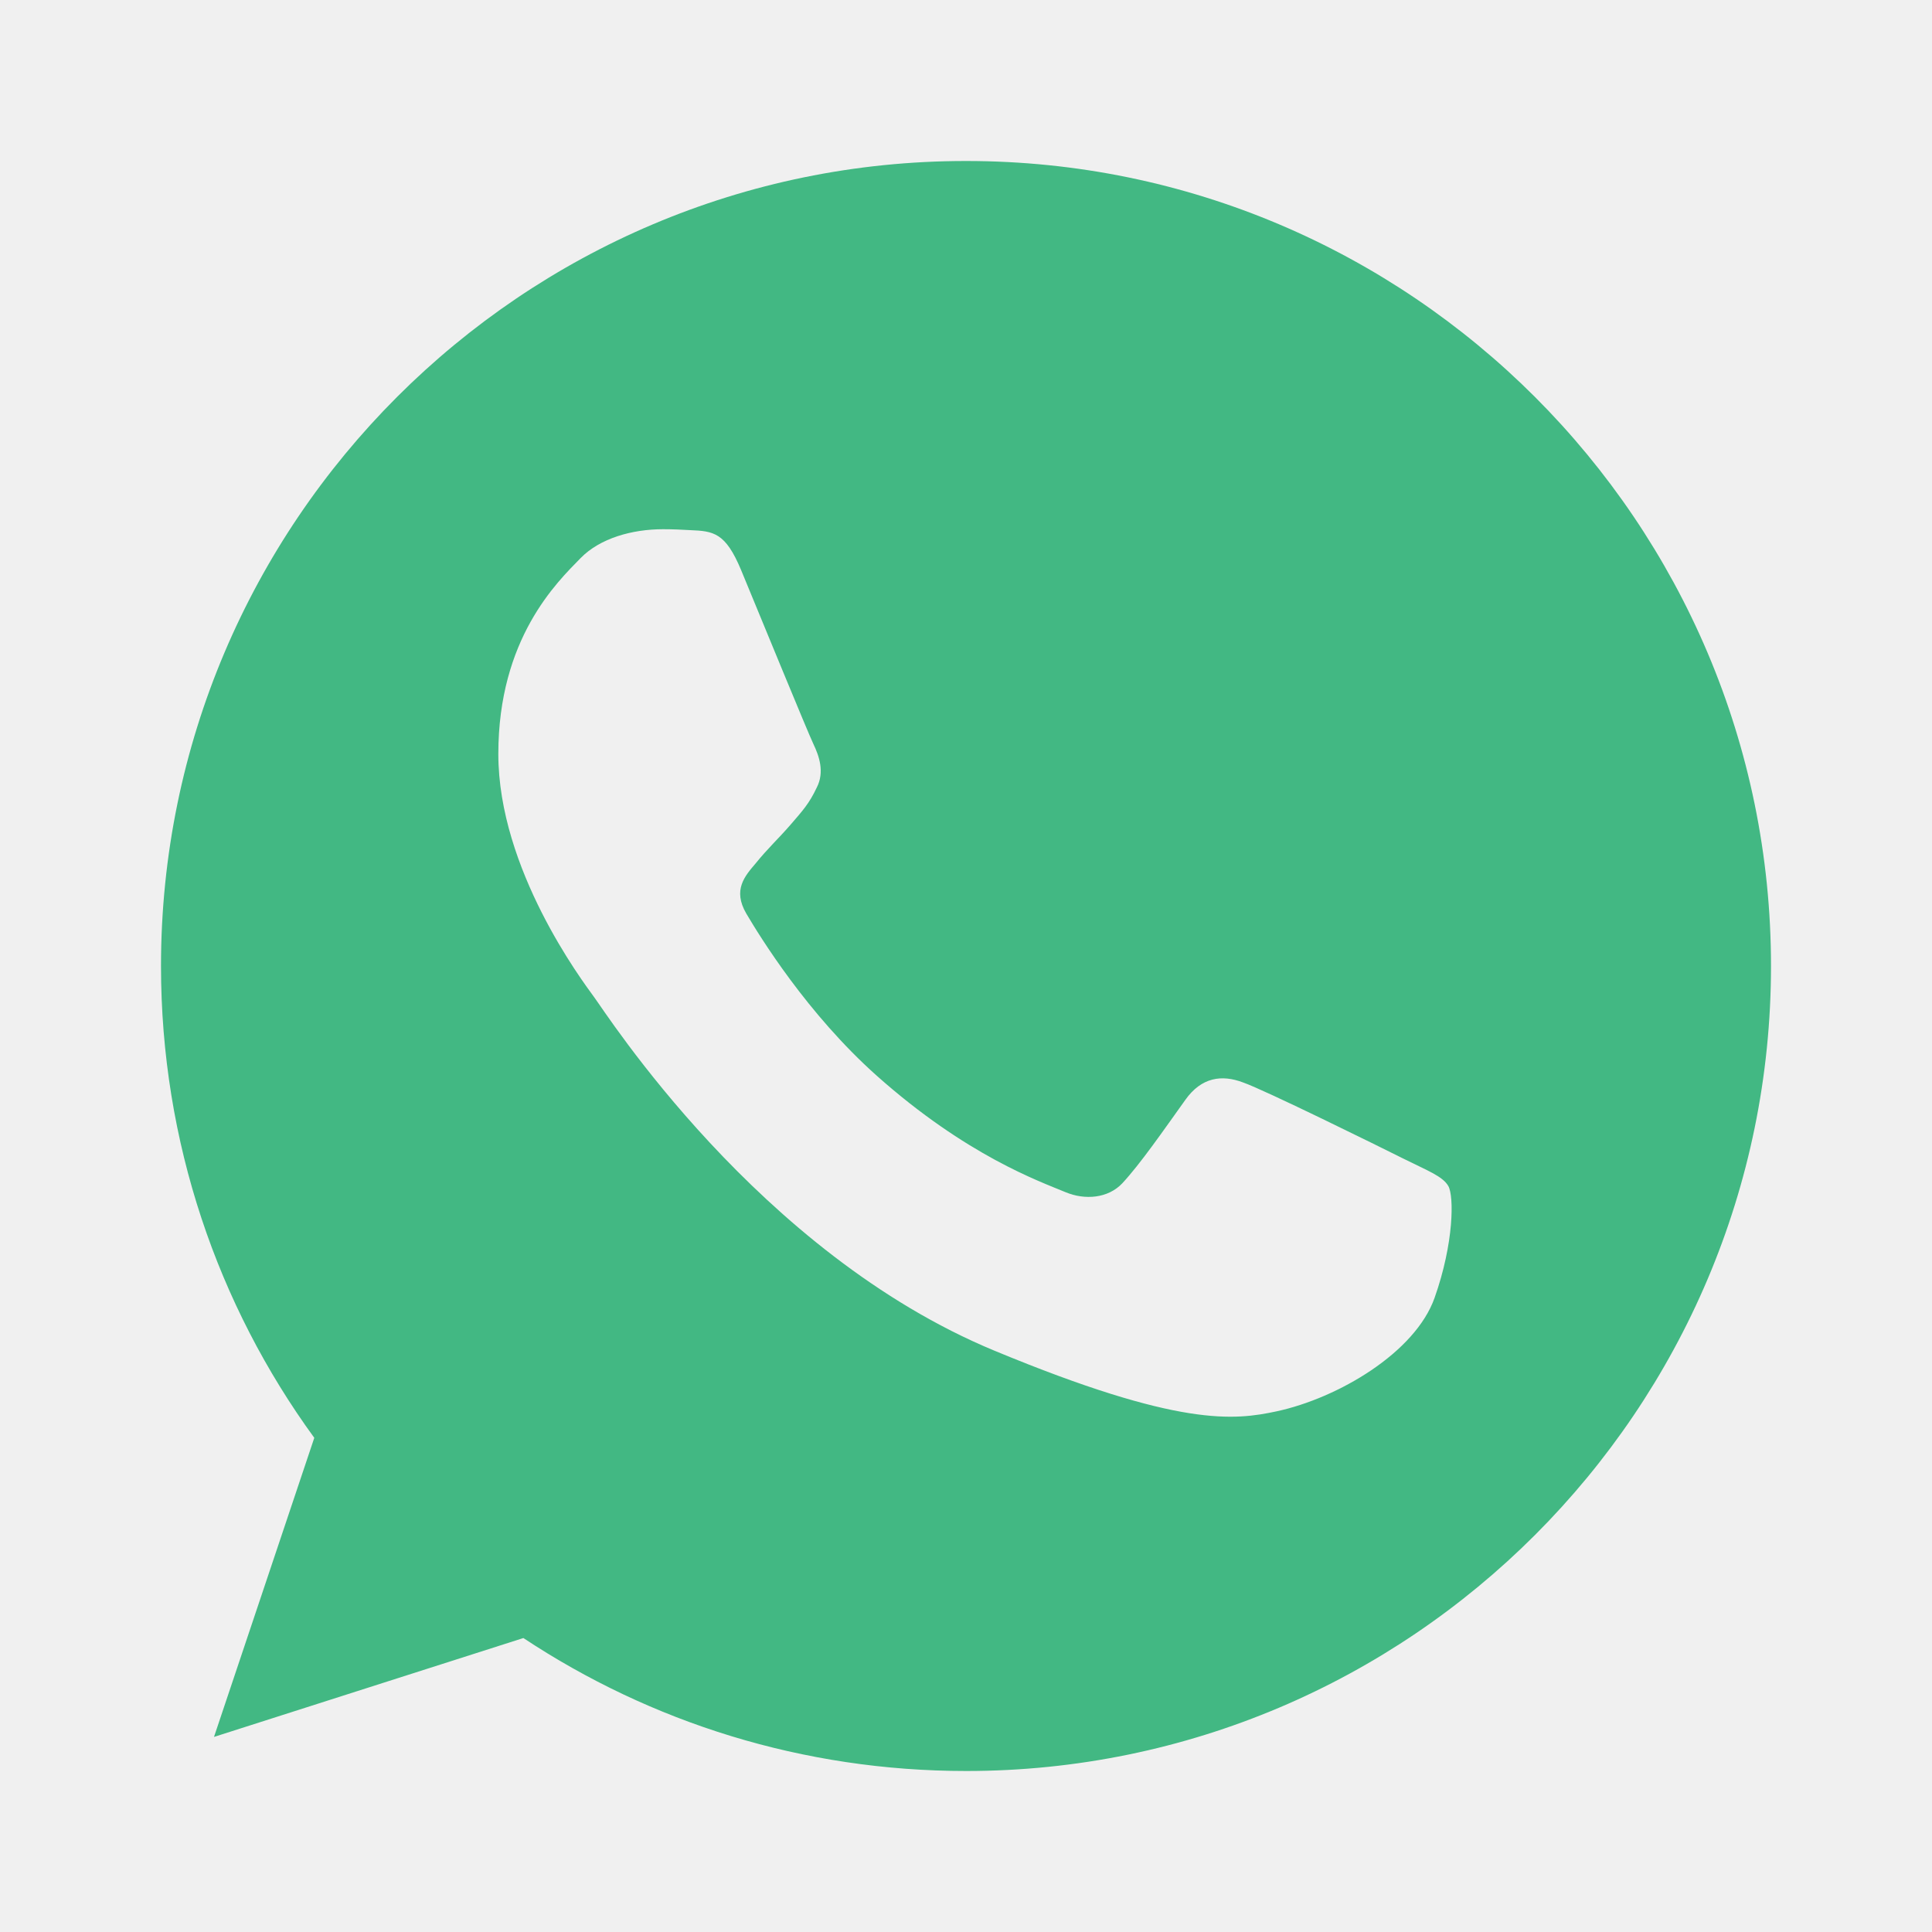
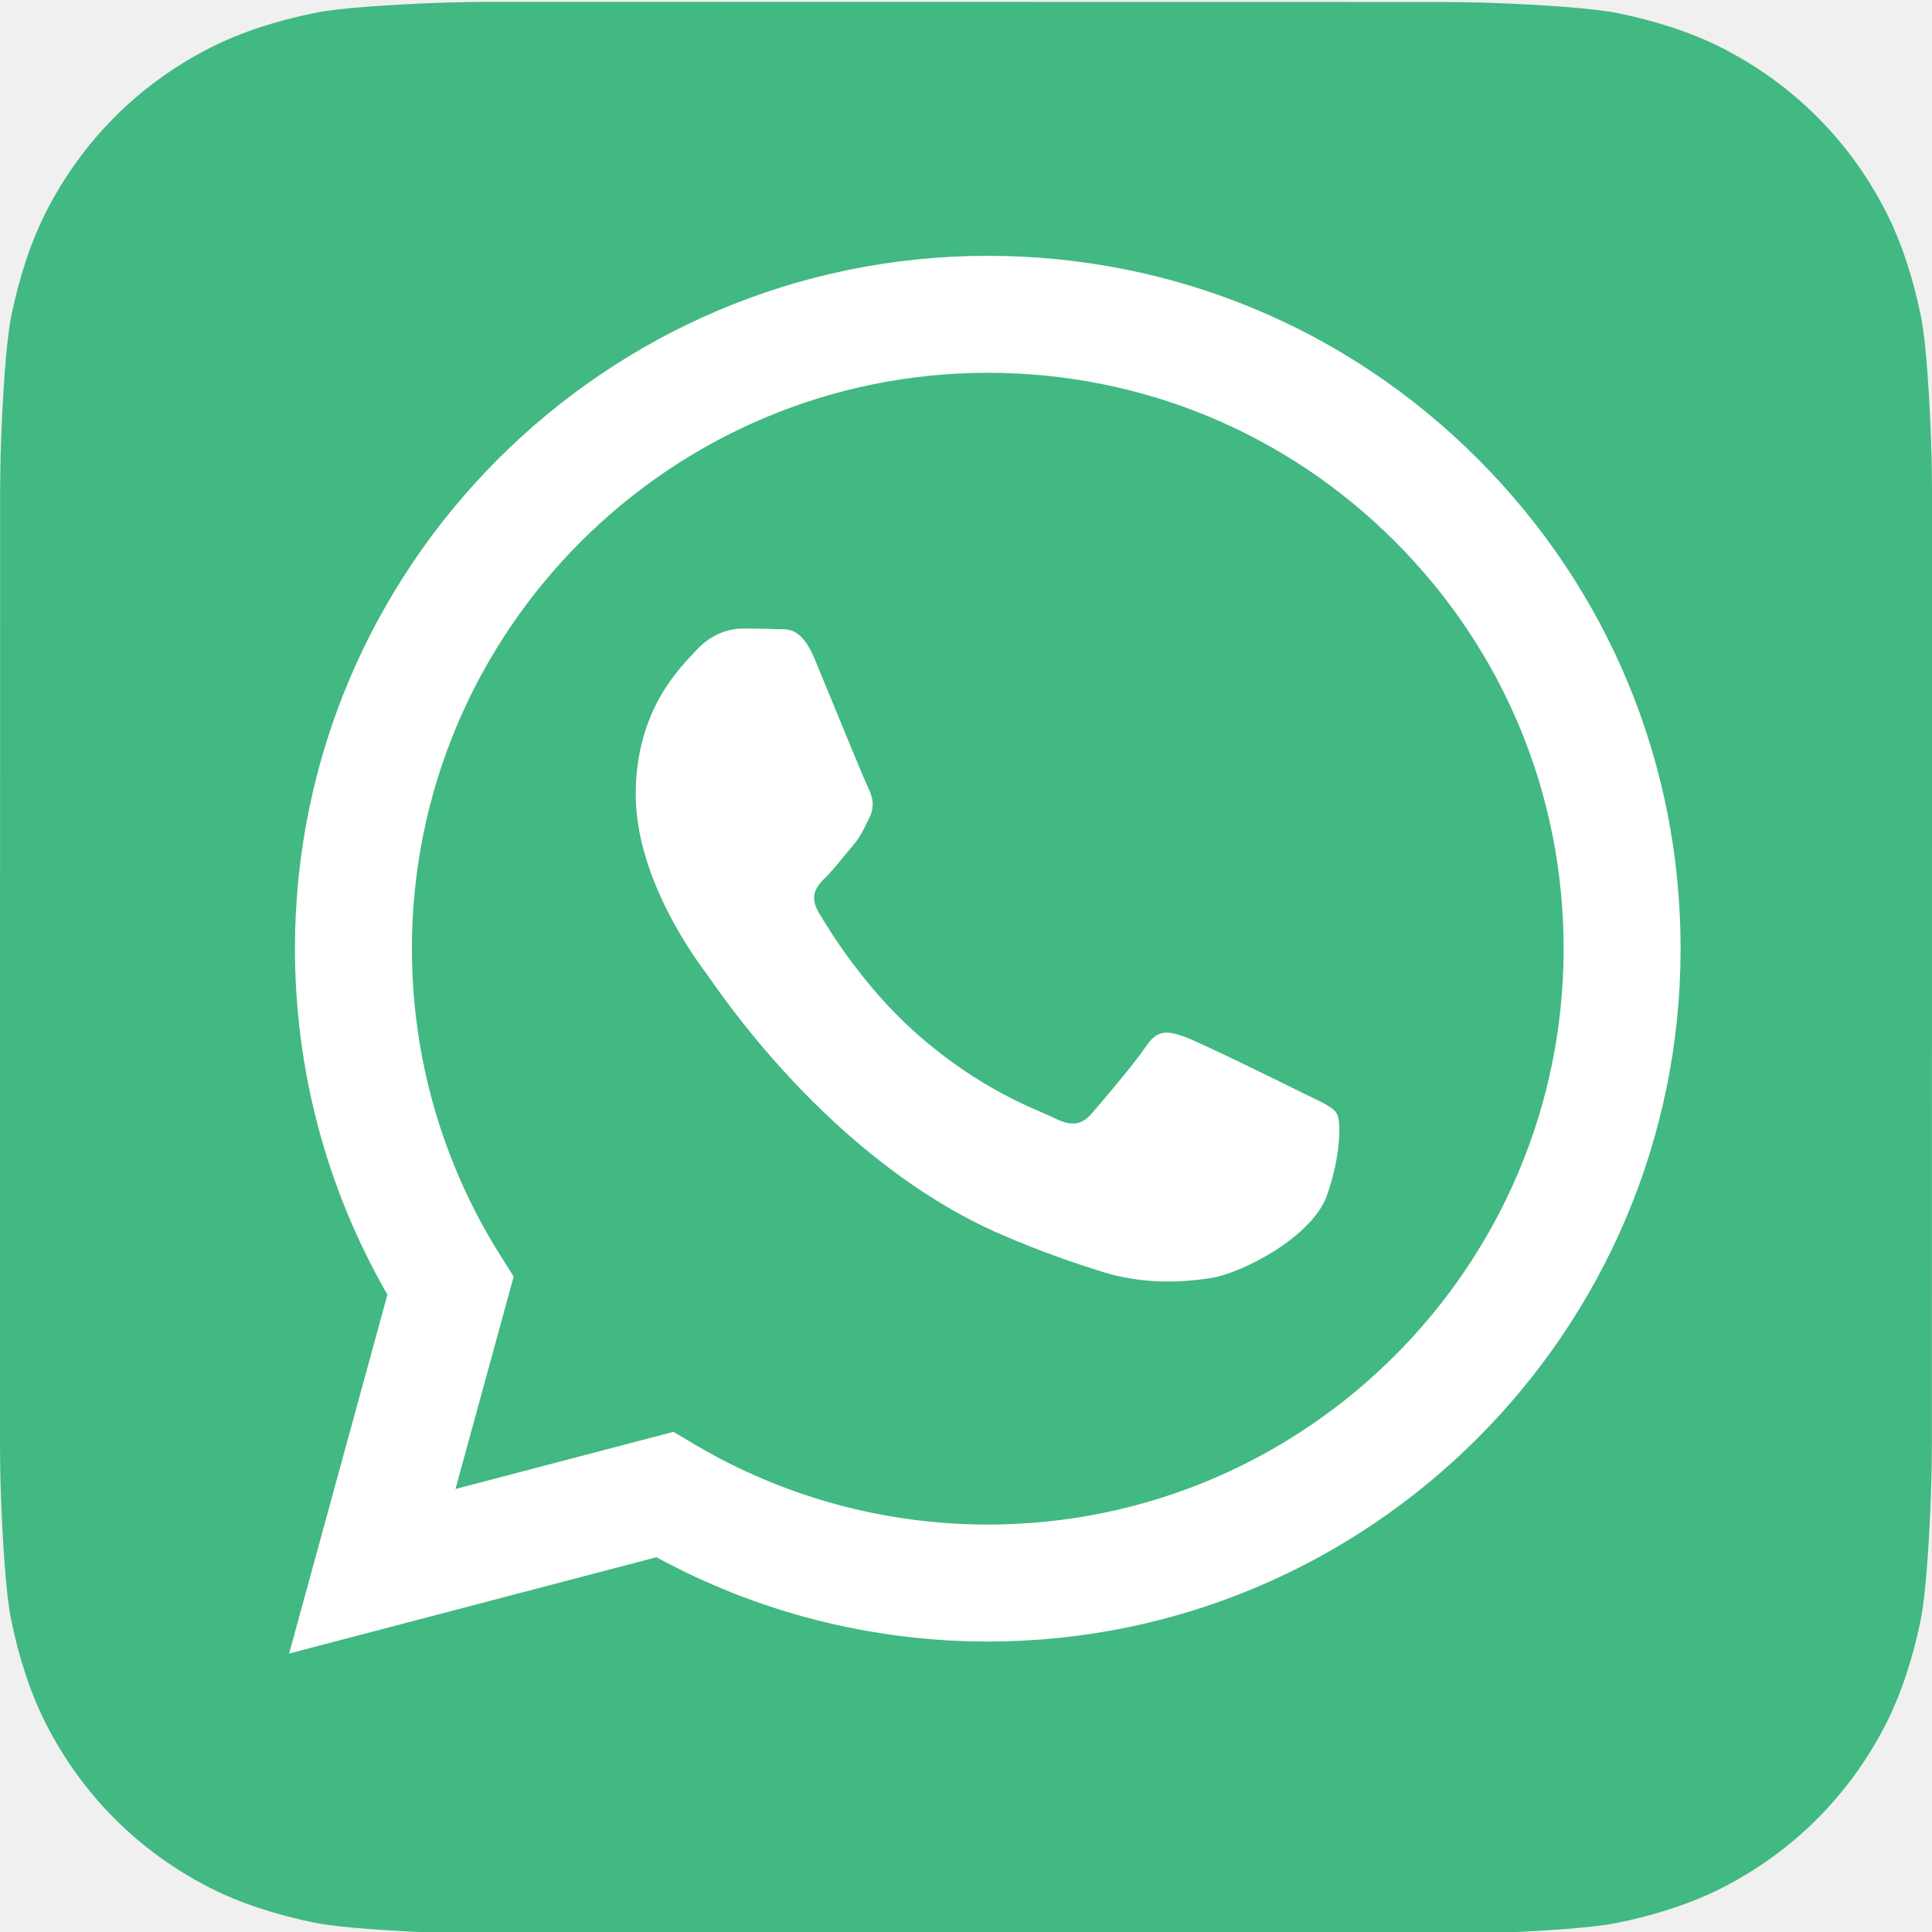
- <svg xmlns="http://www.w3.org/2000/svg" width="800px" height="800px" viewBox="-4.8 -4.8 57.60 57.60" version="1.1" fill="#000000" transform="matrix(1, 0, 0, 1, 0, 0)">
+ <svg xmlns="http://www.w3.org/2000/svg" xmlns:xlink="http://www.w3.org/1999/xlink" width="800px" height="800px" viewBox="0 0 1024 1024" fill="#000000">
  <g id="SVGRepo_bgCarrier" stroke-width="0" />
  <g id="SVGRepo_tracerCarrier" stroke-linecap="round" stroke-linejoin="round" />
  <g id="SVGRepo_iconCarrier">
-     <defs> </defs>
-     <g id="Icons" stroke="none" stroke-width="1" fill="none" fill-rule="evenodd">
-       <g id="Color-" transform="translate(-700, -360)" fill="#42b883">
-         <path d="M723.993,360 C710.762,360 700,370.765 700,384 C700,389.248 701.693,394.116 704.57,398.067 L701.58,406.984 L710.804,404.036 C714.599,406.547 719.126,408 724.007,408 C737.238,408 748,397.234 748,384 C748,370.766 737.238,360 724.007,360 L723.993,360 L723.993,360 Z M717.293,372.191 C716.827,371.076 716.475,371.034 715.77,371.005 C715.53,370.991 715.262,370.978 714.966,370.978 C714.048,370.978 713.089,371.246 712.511,371.838 C711.806,372.558 710.057,374.236 710.057,377.679 C710.057,381.122 712.568,384.452 712.906,384.918 C713.259,385.383 717.801,392.55 724.853,395.471 C730.368,397.757 732.005,397.545 733.26,397.277 C735.094,396.882 737.393,395.527 737.971,393.891 C738.55,392.254 738.55,390.857 738.38,390.561 C738.211,390.265 737.745,390.096 737.04,389.743 C736.335,389.39 732.907,387.697 732.258,387.471 C731.624,387.231 731.017,387.316 730.538,387.993 C729.861,388.939 729.198,389.898 728.662,390.476 C728.239,390.928 727.547,390.985 726.969,390.744 C726.193,390.42 724.021,389.658 721.341,387.273 C719.267,385.425 717.857,383.126 717.448,382.434 C717.039,381.729 717.406,381.32 717.73,380.939 C718.083,380.501 718.421,380.191 718.774,379.782 C719.126,379.373 719.324,379.161 719.55,378.681 C719.79,378.216 719.62,377.736 719.451,377.383 C719.282,377.03 717.871,373.587 717.293,372.191 Z" id="Whatsapp"> </path>
-       </g>
+     <defs>
+       <path id="a" d="M1023.941 765.153c0 5.606-.171 17.766-.508 27.159-.824 22.982-2.646 52.639-5.401 66.151-4.141 20.306-10.392 39.472-18.542 55.425-9.643 18.871-21.943 35.775-36.559 50.364-14.584 14.56-31.472 26.812-50.315 36.416-16.036 8.172-35.322 14.426-55.744 18.549-13.378 2.701-42.812 4.488-65.648 5.3-9.402.336-21.564.505-27.15.505l-504.226-.081c-5.607 0-17.765-.172-27.158-.509-22.983-.824-52.639-2.646-66.152-5.4-20.306-4.142-39.473-10.392-55.425-18.542-18.872-9.644-35.775-21.944-50.364-36.56-14.56-14.584-26.812-31.471-36.415-50.314-8.174-16.037-14.428-35.323-18.551-55.744-2.7-13.378-4.487-42.812-5.3-65.649-.334-9.401-.503-21.563-.503-27.148l.08-504.228c0-5.607.171-17.766.508-27.159.825-22.983 2.646-52.639 5.401-66.151 4.141-20.306 10.391-39.473 18.542-55.426C34.154 93.24 46.455 76.336 61.07 61.747c14.584-14.559 31.472-26.812 50.315-36.416 16.037-8.172 35.324-14.426 55.745-18.549 13.377-2.701 42.812-4.488 65.648-5.3 9.402-.335 21.565-.504 27.149-.504l504.227.081c5.608 0 17.766.171 27.159.508 22.983.825 52.638 2.646 66.152 5.401 20.305 4.141 39.472 10.391 55.425 18.542 18.871 9.643 35.774 21.944 50.363 36.559 14.559 14.584 26.812 31.471 36.415 50.315 8.174 16.037 14.428 35.323 18.551 55.744 2.7 13.378 4.486 42.812 5.3 65.649.335 9.402.504 21.564.504 27.15l-.082 504.226z" />
+     </defs>
+     <linearGradient id="b" gradientUnits="userSpaceOnUse" x1="512.001" y1=".978" x2="512.001" y2="1025.023">
+       <stop offset="0" stop-color="#42b883" />
+       <stop offset="1" stop-color="#42b883" />
+     </linearGradient>
+     <use xlink:href="#a" overflow="visible" fill="url(#b)" />
+     <g>
+       <path fill="#FFF" d="M783.302 243.246c-69.329-69.387-161.529-107.619-259.763-107.658-202.402 0-367.133 164.668-367.214 367.072-.026 64.699 16.883 127.854 49.017 183.522l-52.096 190.229 194.665-51.047c53.636 29.244 114.022 44.656 175.482 44.682h.151c202.382 0 367.128-164.688 367.21-367.094.039-98.087-38.121-190.319-107.452-259.706zM523.544 808.047h-.125c-54.767-.021-108.483-14.729-155.344-42.529l-11.146-6.612-115.517 30.293 30.834-112.592-7.259-11.544c-30.552-48.579-46.688-104.729-46.664-162.379.066-168.229 136.985-305.096 305.339-305.096 81.521.031 158.154 31.811 215.779 89.482s89.342 134.332 89.312 215.859c-.066 168.243-136.984 305.118-305.209 305.118zm167.415-228.515c-9.177-4.591-54.286-26.782-62.697-29.843-8.41-3.062-14.526-4.592-20.645 4.592-6.115 9.182-23.699 29.843-29.053 35.964-5.352 6.122-10.704 6.888-19.879 2.296-9.176-4.591-38.74-14.277-73.786-45.526-27.275-24.319-45.691-54.359-51.043-63.543-5.352-9.183-.569-14.146 4.024-18.72 4.127-4.109 9.175-10.713 13.763-16.069 4.587-5.355 6.117-9.183 9.175-15.304 3.059-6.122 1.529-11.479-.765-16.07-2.293-4.591-20.644-49.739-28.29-68.104-7.447-17.886-15.013-15.466-20.645-15.747-5.346-.266-11.469-.322-17.585-.322s-16.057 2.295-24.467 11.478-32.113 31.374-32.113 76.521c0 45.147 32.877 88.764 37.465 94.885 4.588 6.122 64.699 98.771 156.741 138.502 21.892 9.45 38.982 15.094 52.308 19.322 21.98 6.979 41.982 5.995 57.793 3.634 17.628-2.633 54.284-22.189 61.932-43.615 7.646-21.427 7.646-39.791 5.352-43.617-2.294-3.826-8.41-6.122-17.585-10.714z" />
    </g>
  </g>
</svg>
